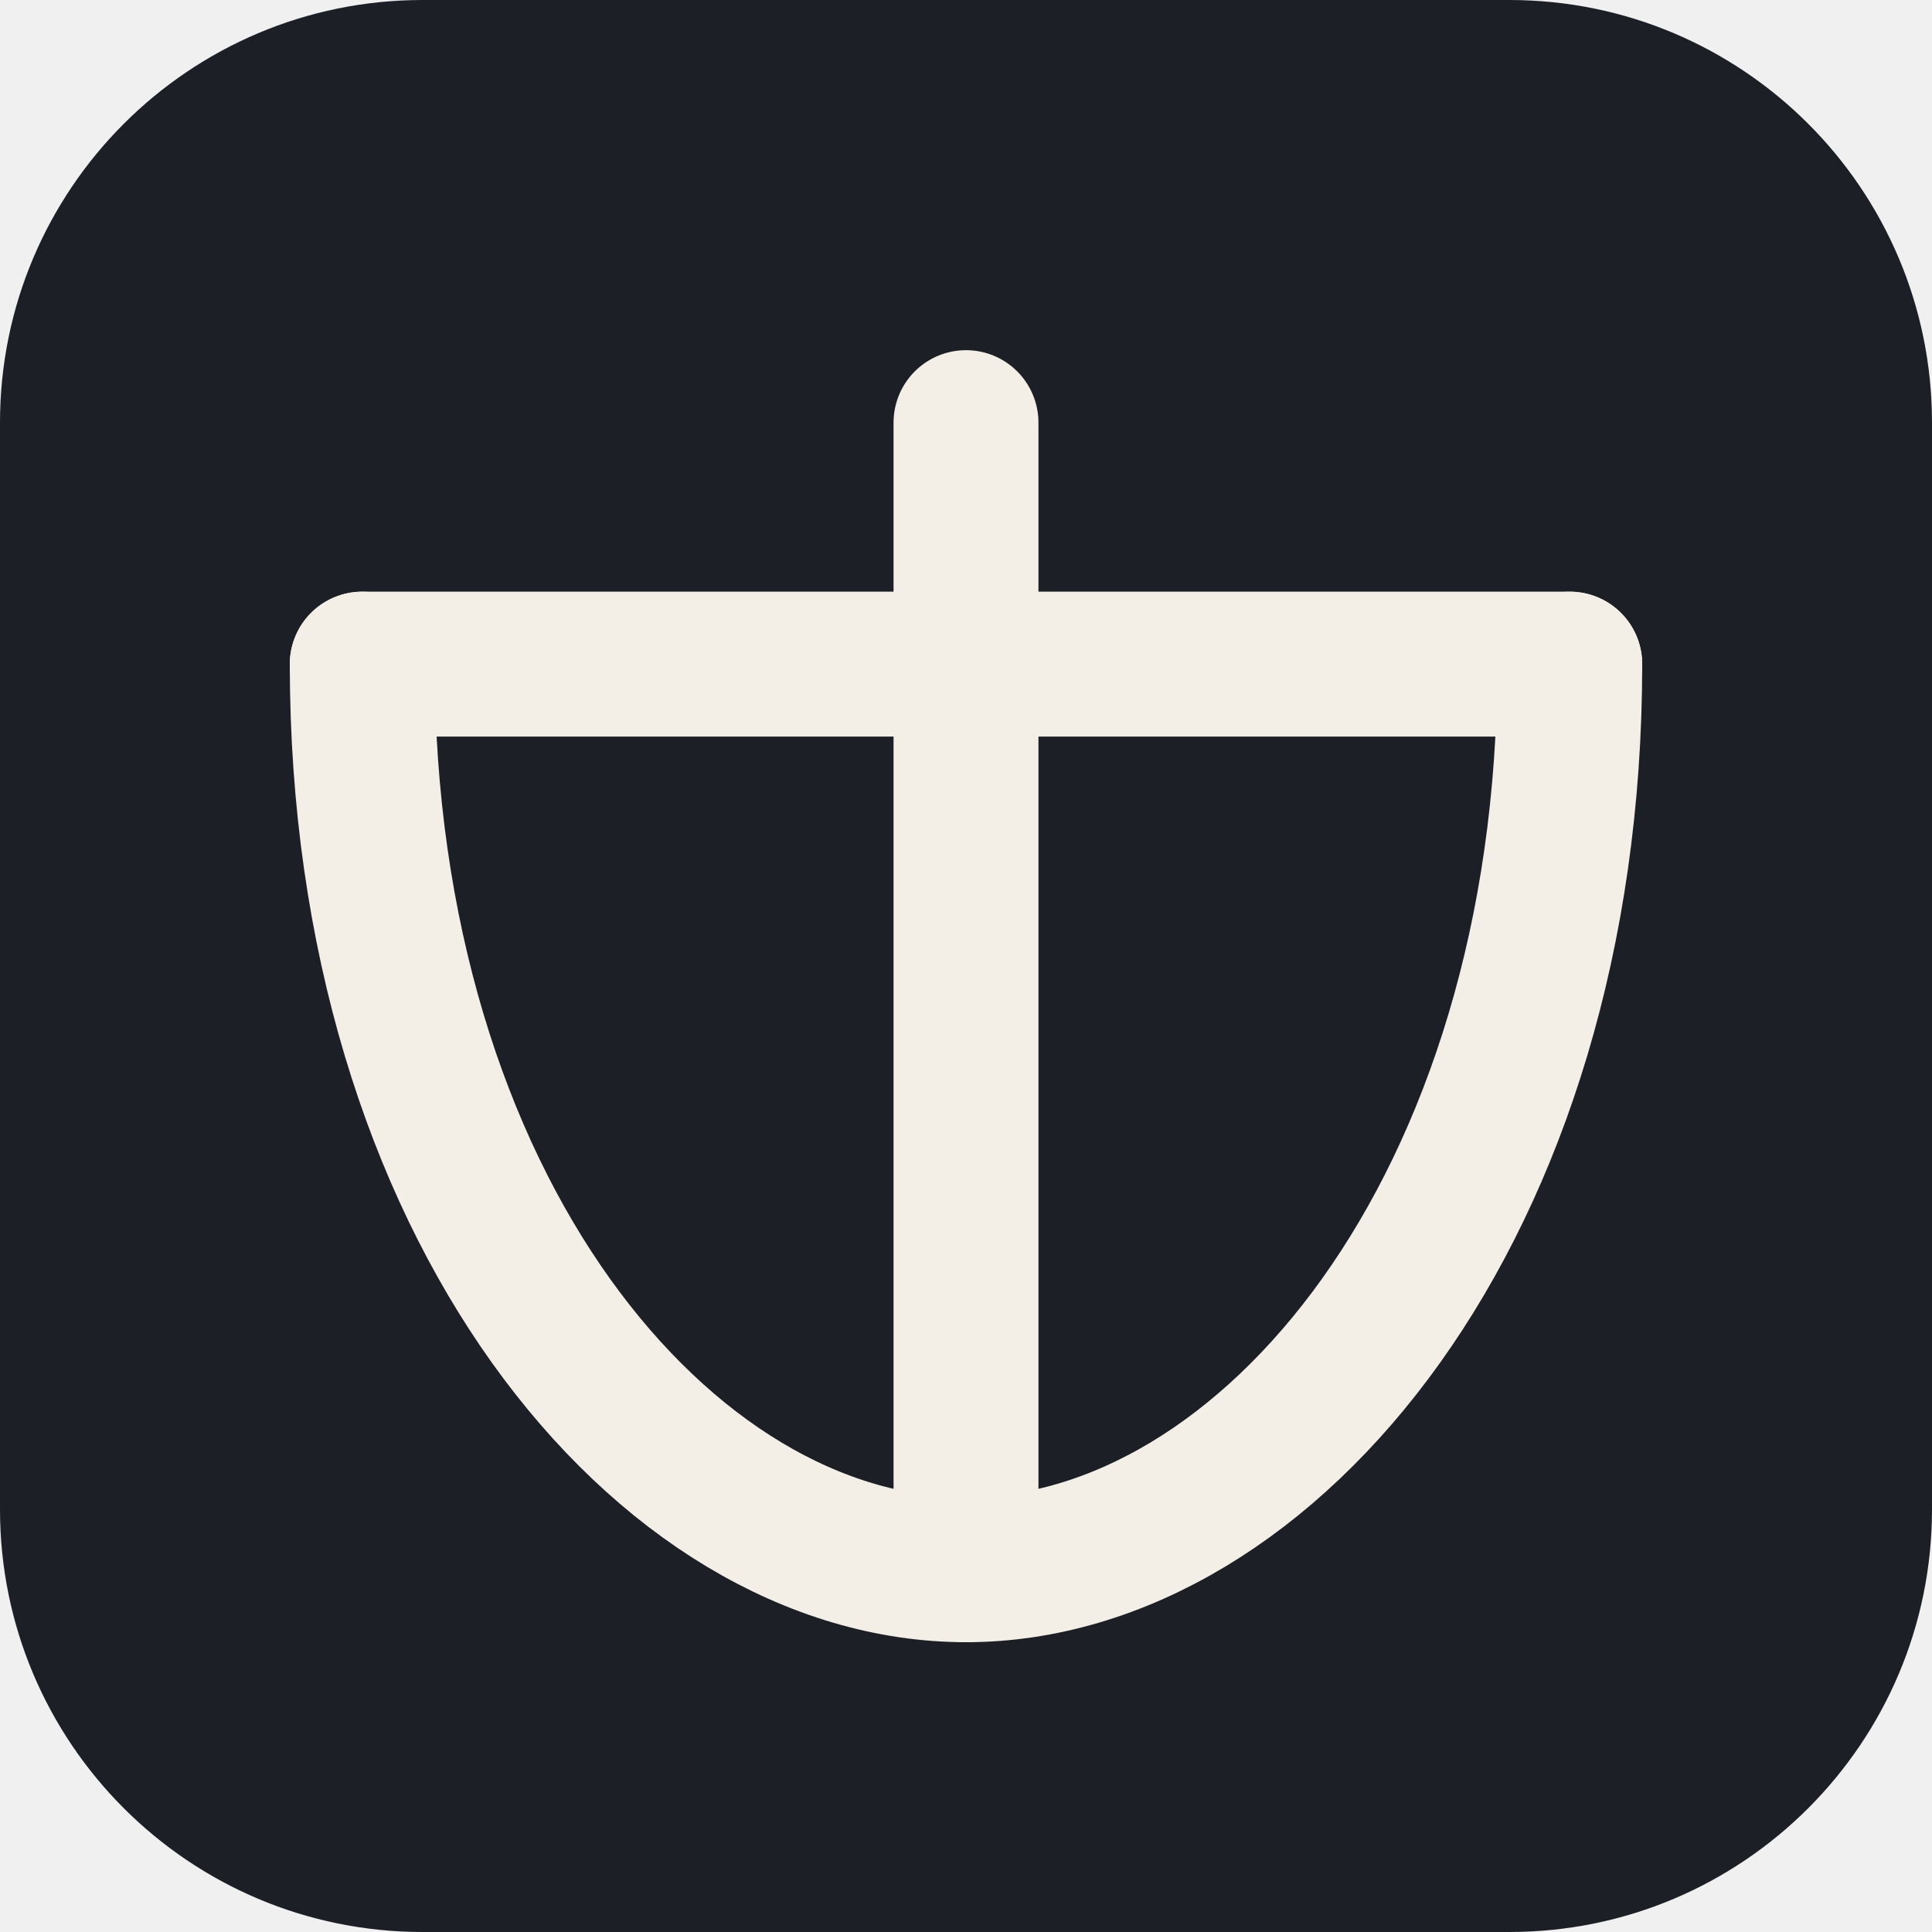
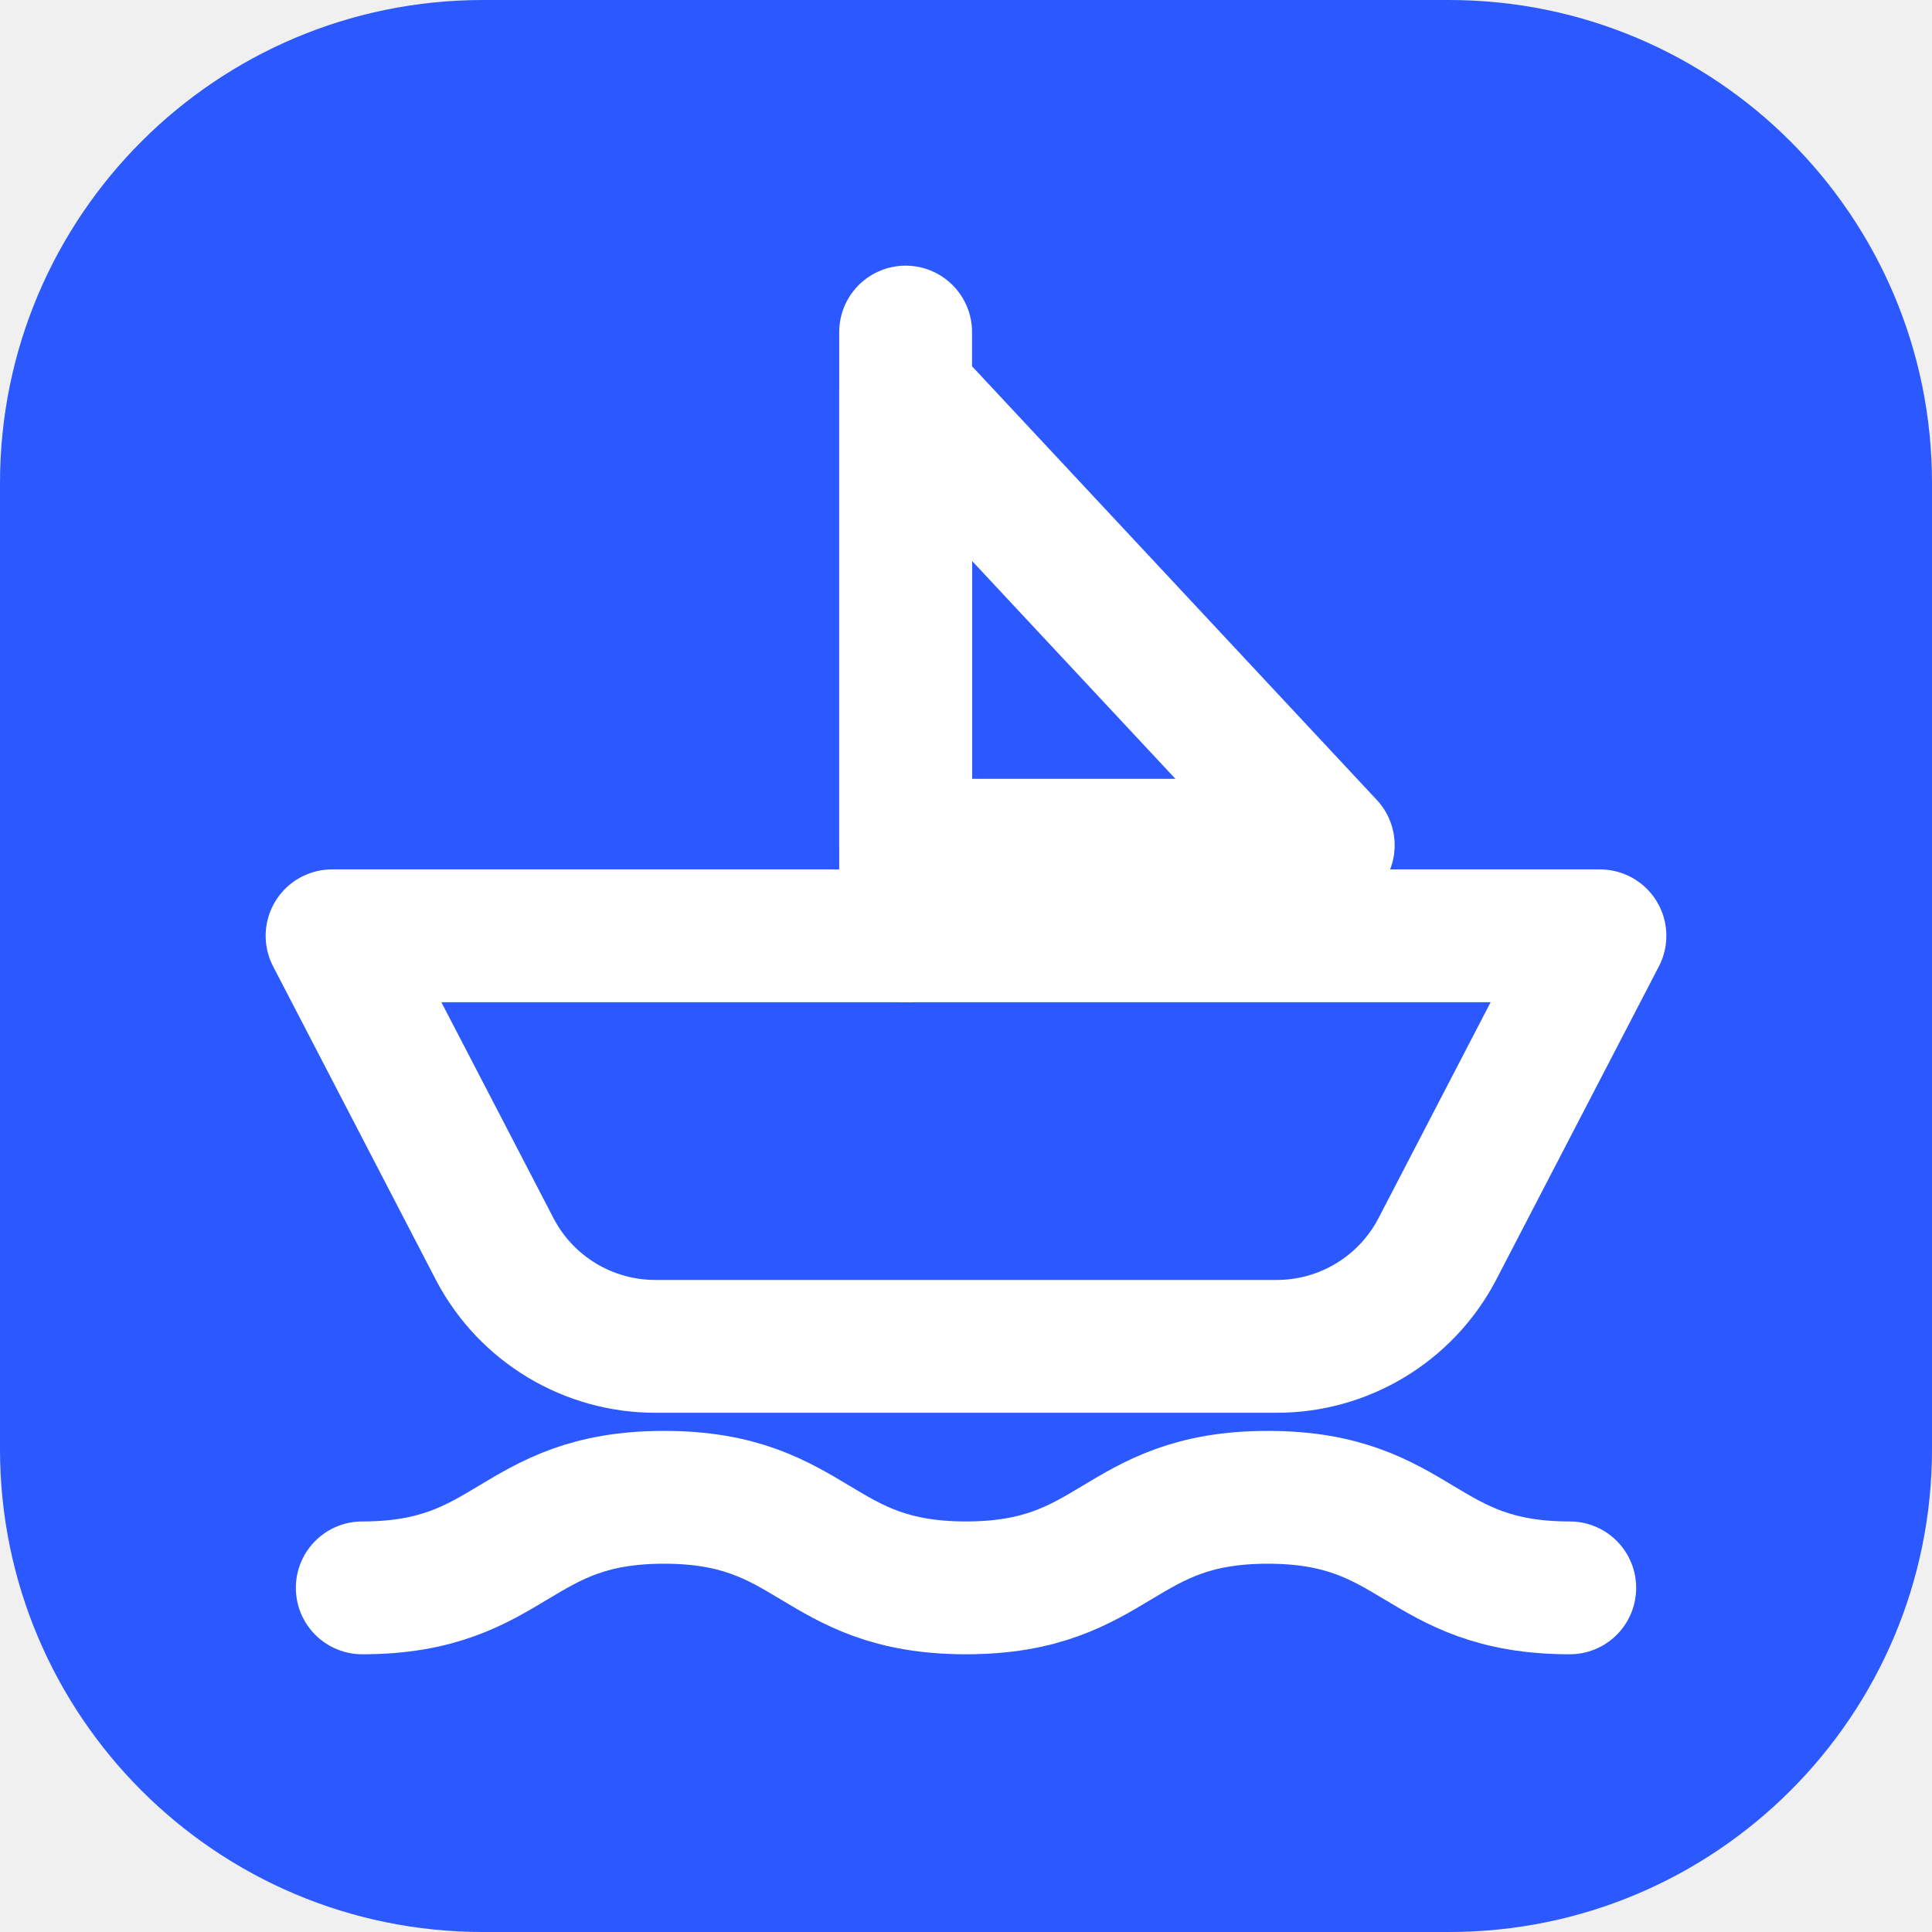
<svg xmlns="http://www.w3.org/2000/svg" viewBox="0 0 32 32">
-   <rect width="32" height="32" rx="7" fill="#1c1f26" />
-   <g fill="none" stroke="#f3efe6" stroke-width="2.4" stroke-linecap="round" stroke-linejoin="round">
-     <path d="M6 11c0 9 5 15 10 15s10-6 10-15" />
-     <path d="M16 7v19" />
-     <path d="M6 11h20" />
+   <rect width="32" height="32" rx="8" fill="#2b59ff" />
+   <g fill="none" stroke="#ffffff" stroke-width="2.2" stroke-linecap="round" stroke-linejoin="round">
+     <path d="M5.5 15.5h21l-2.7 5.2a3 3 0 0 1-2.66 1.6H10.86a3 3 0 0 1-2.66-1.6z" />
+     <path d="M15 5.5v10" />
+     <path d="M15 6.5l7 7.5h-7z" />
+     <path d="M6 26.3c2.5 0 2.5-1.5 5-1.5s2.5 1.5 5 1.5 2.5-1.5 5-1.5 2.5 1.5 5 1.5" />
  </g>
</svg>
